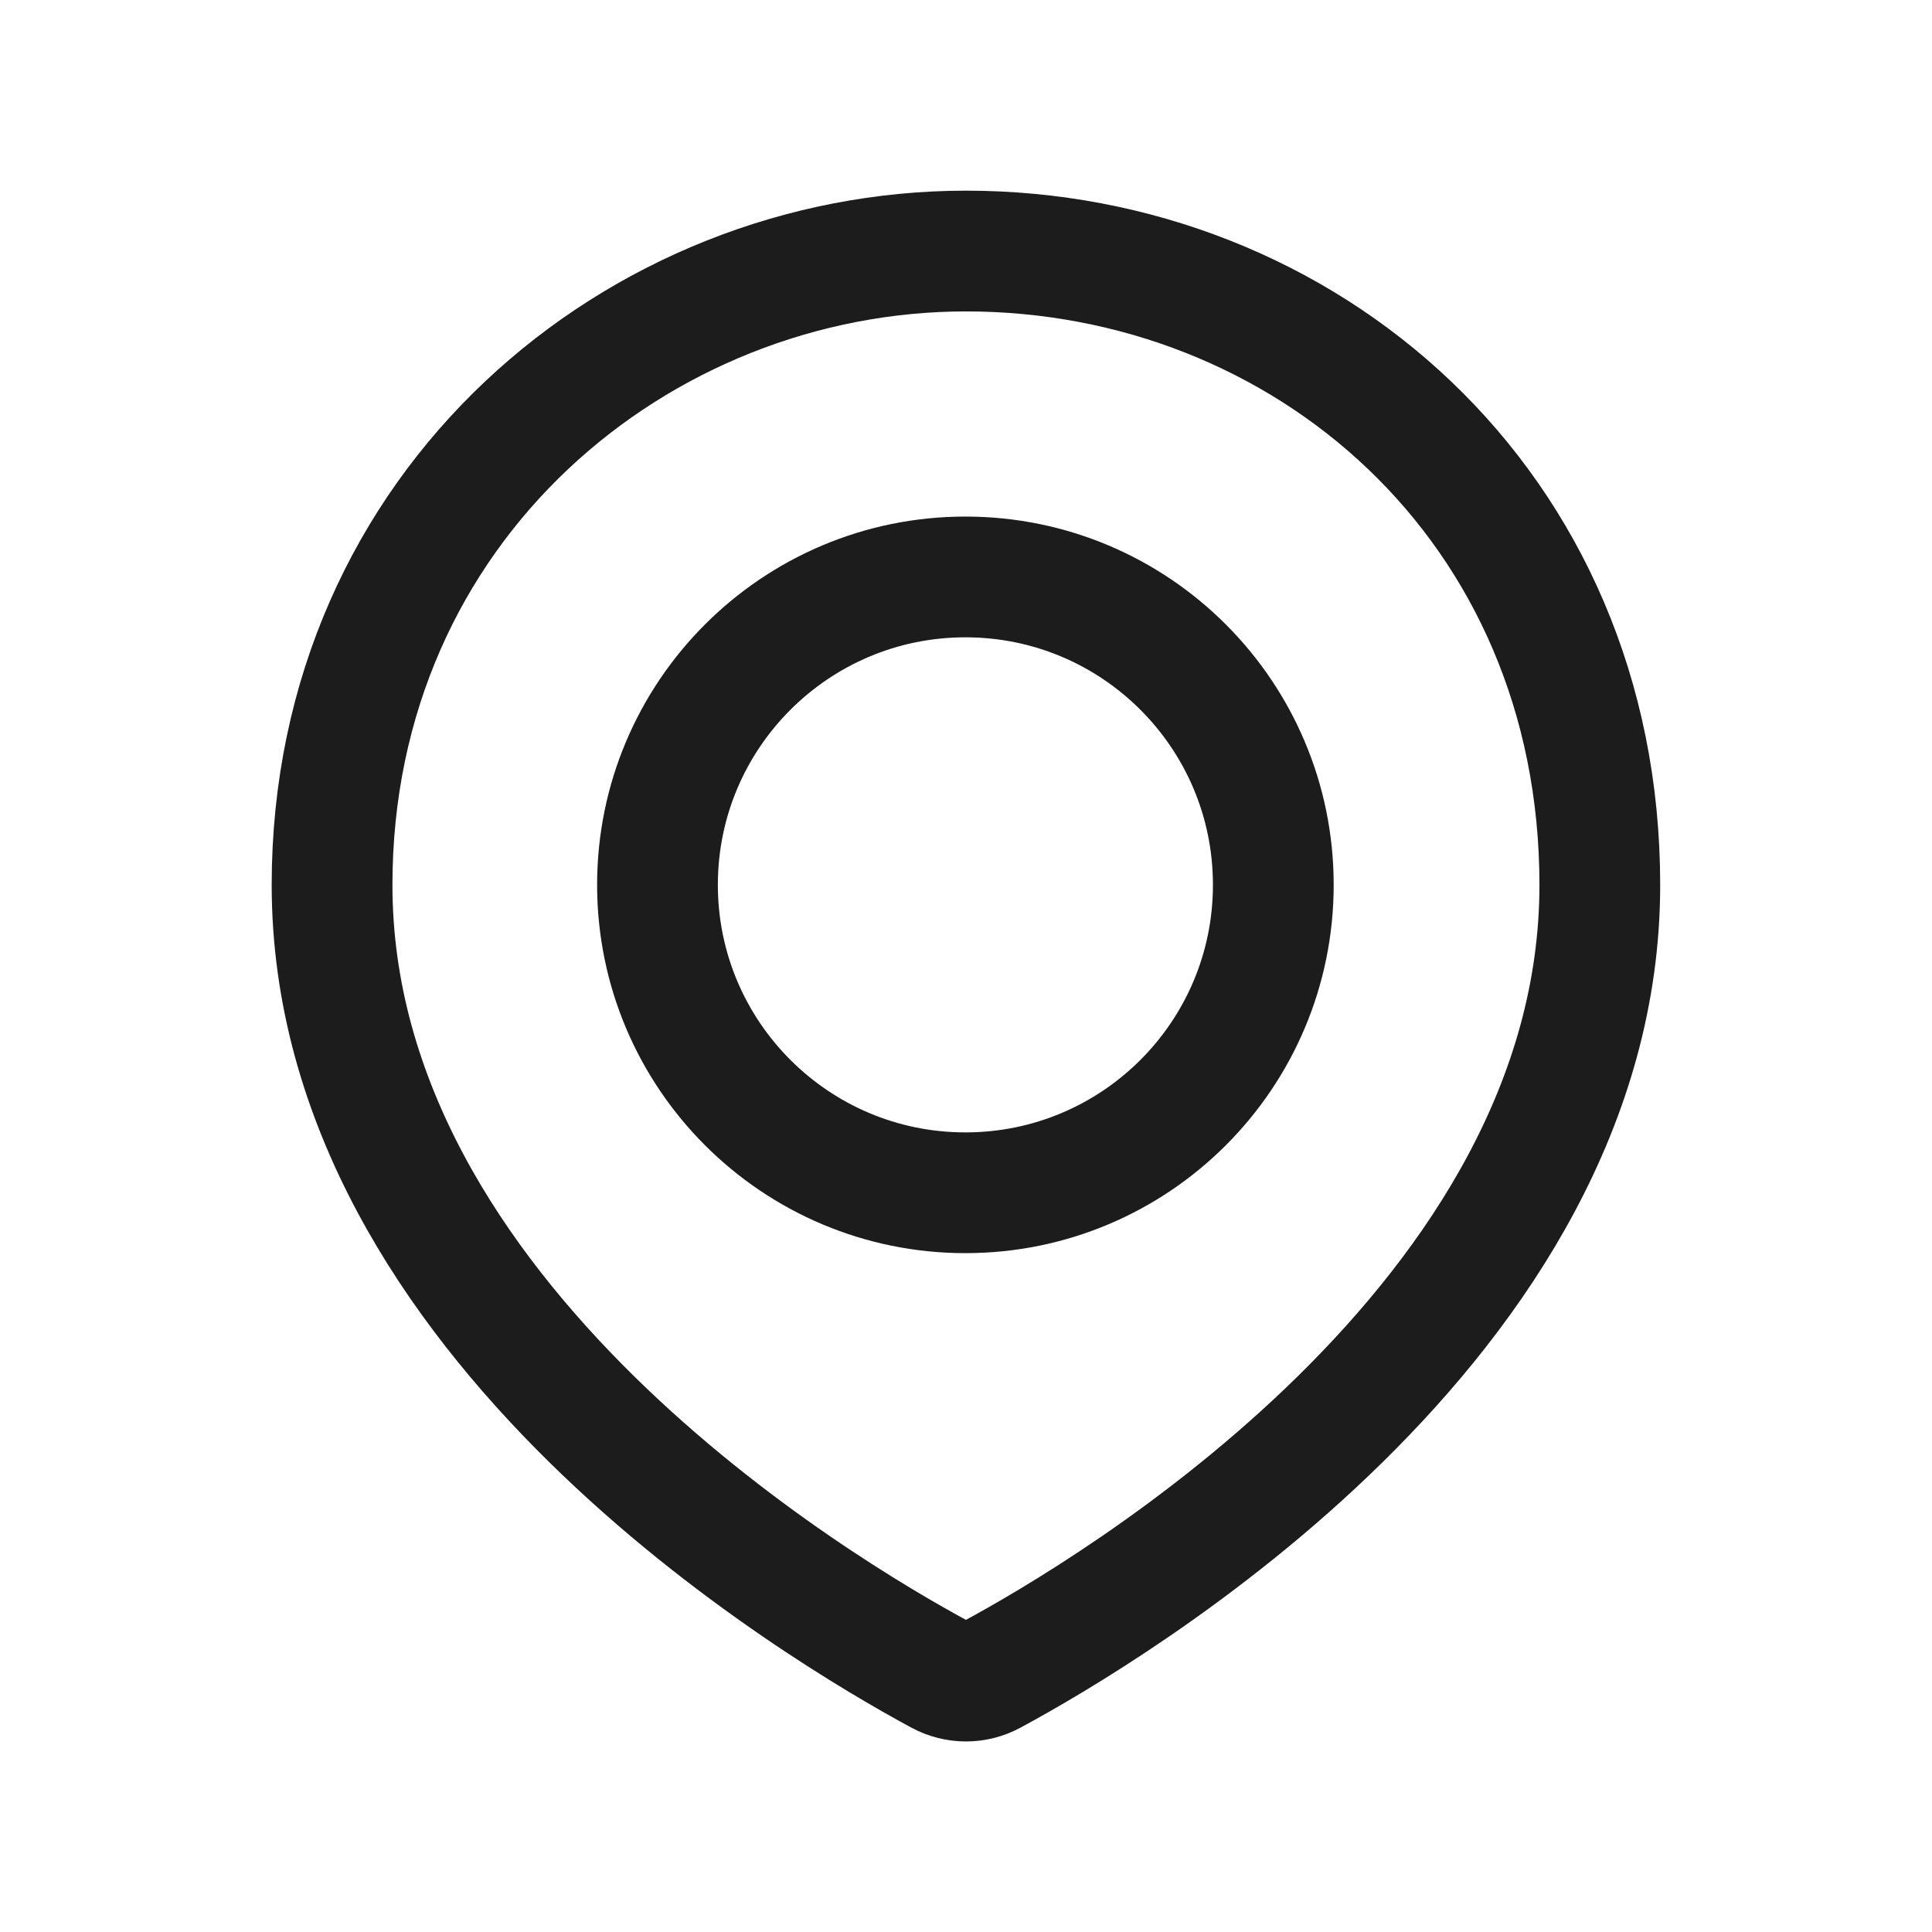
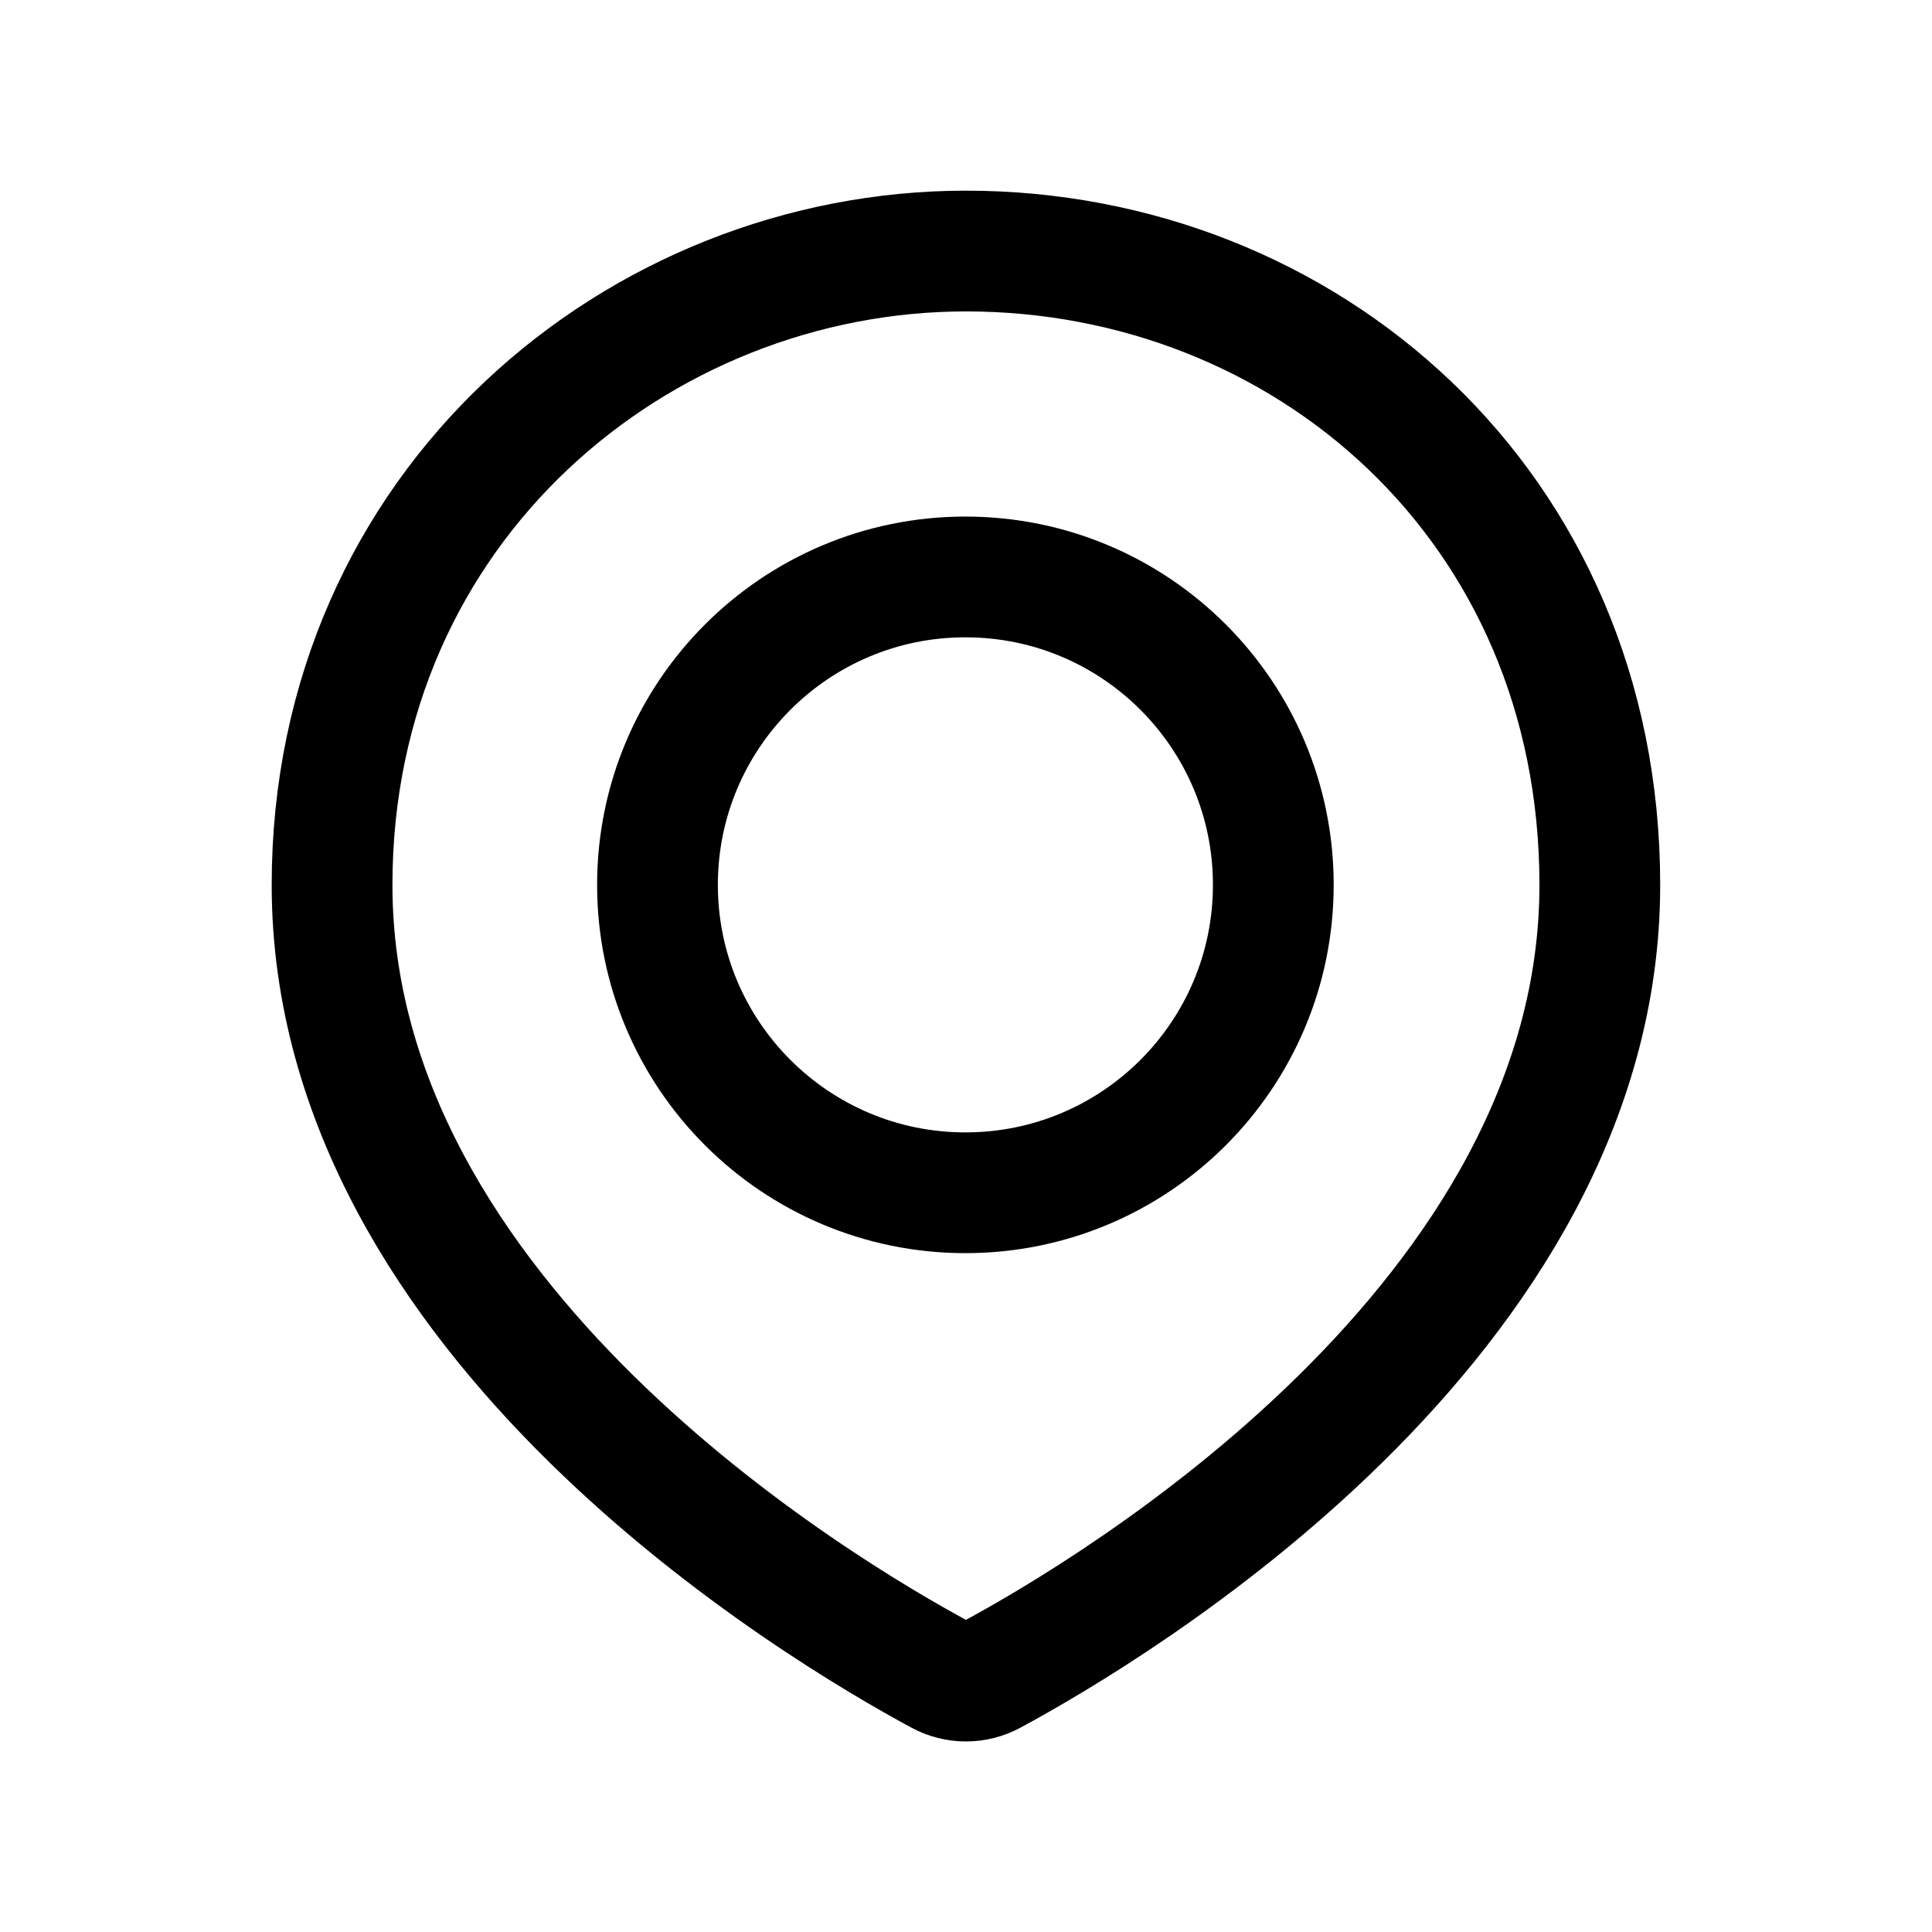
- <svg xmlns="http://www.w3.org/2000/svg" width="16" height="16" viewBox="0 0 16 16" fill="none">
-   <path d="M13.249 7.329C13.249 10.936 9.198 13.337 8.213 13.868C8.079 13.94 7.92 13.94 7.786 13.868C6.801 13.337 2.75 10.936 2.75 7.329C2.75 4.179 5.294 2.079 8 2.079C10.8 2.079 13.249 4.179 13.249 7.329Z" stroke="#1C1C1C" stroke-linejoin="round" />
-   <path d="M7.995 9.878C9.404 9.878 10.545 8.736 10.545 7.328C10.545 5.92 9.404 4.778 7.995 4.778C6.587 4.778 5.445 5.92 5.445 7.328C5.445 8.736 6.587 9.878 7.995 9.878Z" stroke="#1C1C1C" stroke-linejoin="round" />
+ <svg xmlns="http://www.w3.org/2000/svg" width="16" height="16" viewBox="0 0 16 16" fill="none" stroke="currentColor">
+   <path d="M13.249 7.329C13.249 10.936 9.198 13.337 8.213 13.868C8.079 13.94 7.92 13.94 7.786 13.868C6.801 13.337 2.75 10.936 2.75 7.329C2.75 4.179 5.294 2.079 8 2.079C10.8 2.079 13.249 4.179 13.249 7.329Z" stroke="#currentColor" stroke-linejoin="round" />
+   <path d="M7.995 9.878C9.404 9.878 10.545 8.736 10.545 7.328C10.545 5.92 9.404 4.778 7.995 4.778C6.587 4.778 5.445 5.92 5.445 7.328C5.445 8.736 6.587 9.878 7.995 9.878Z" stroke="#currentColor" stroke-linejoin="round" />
</svg>
